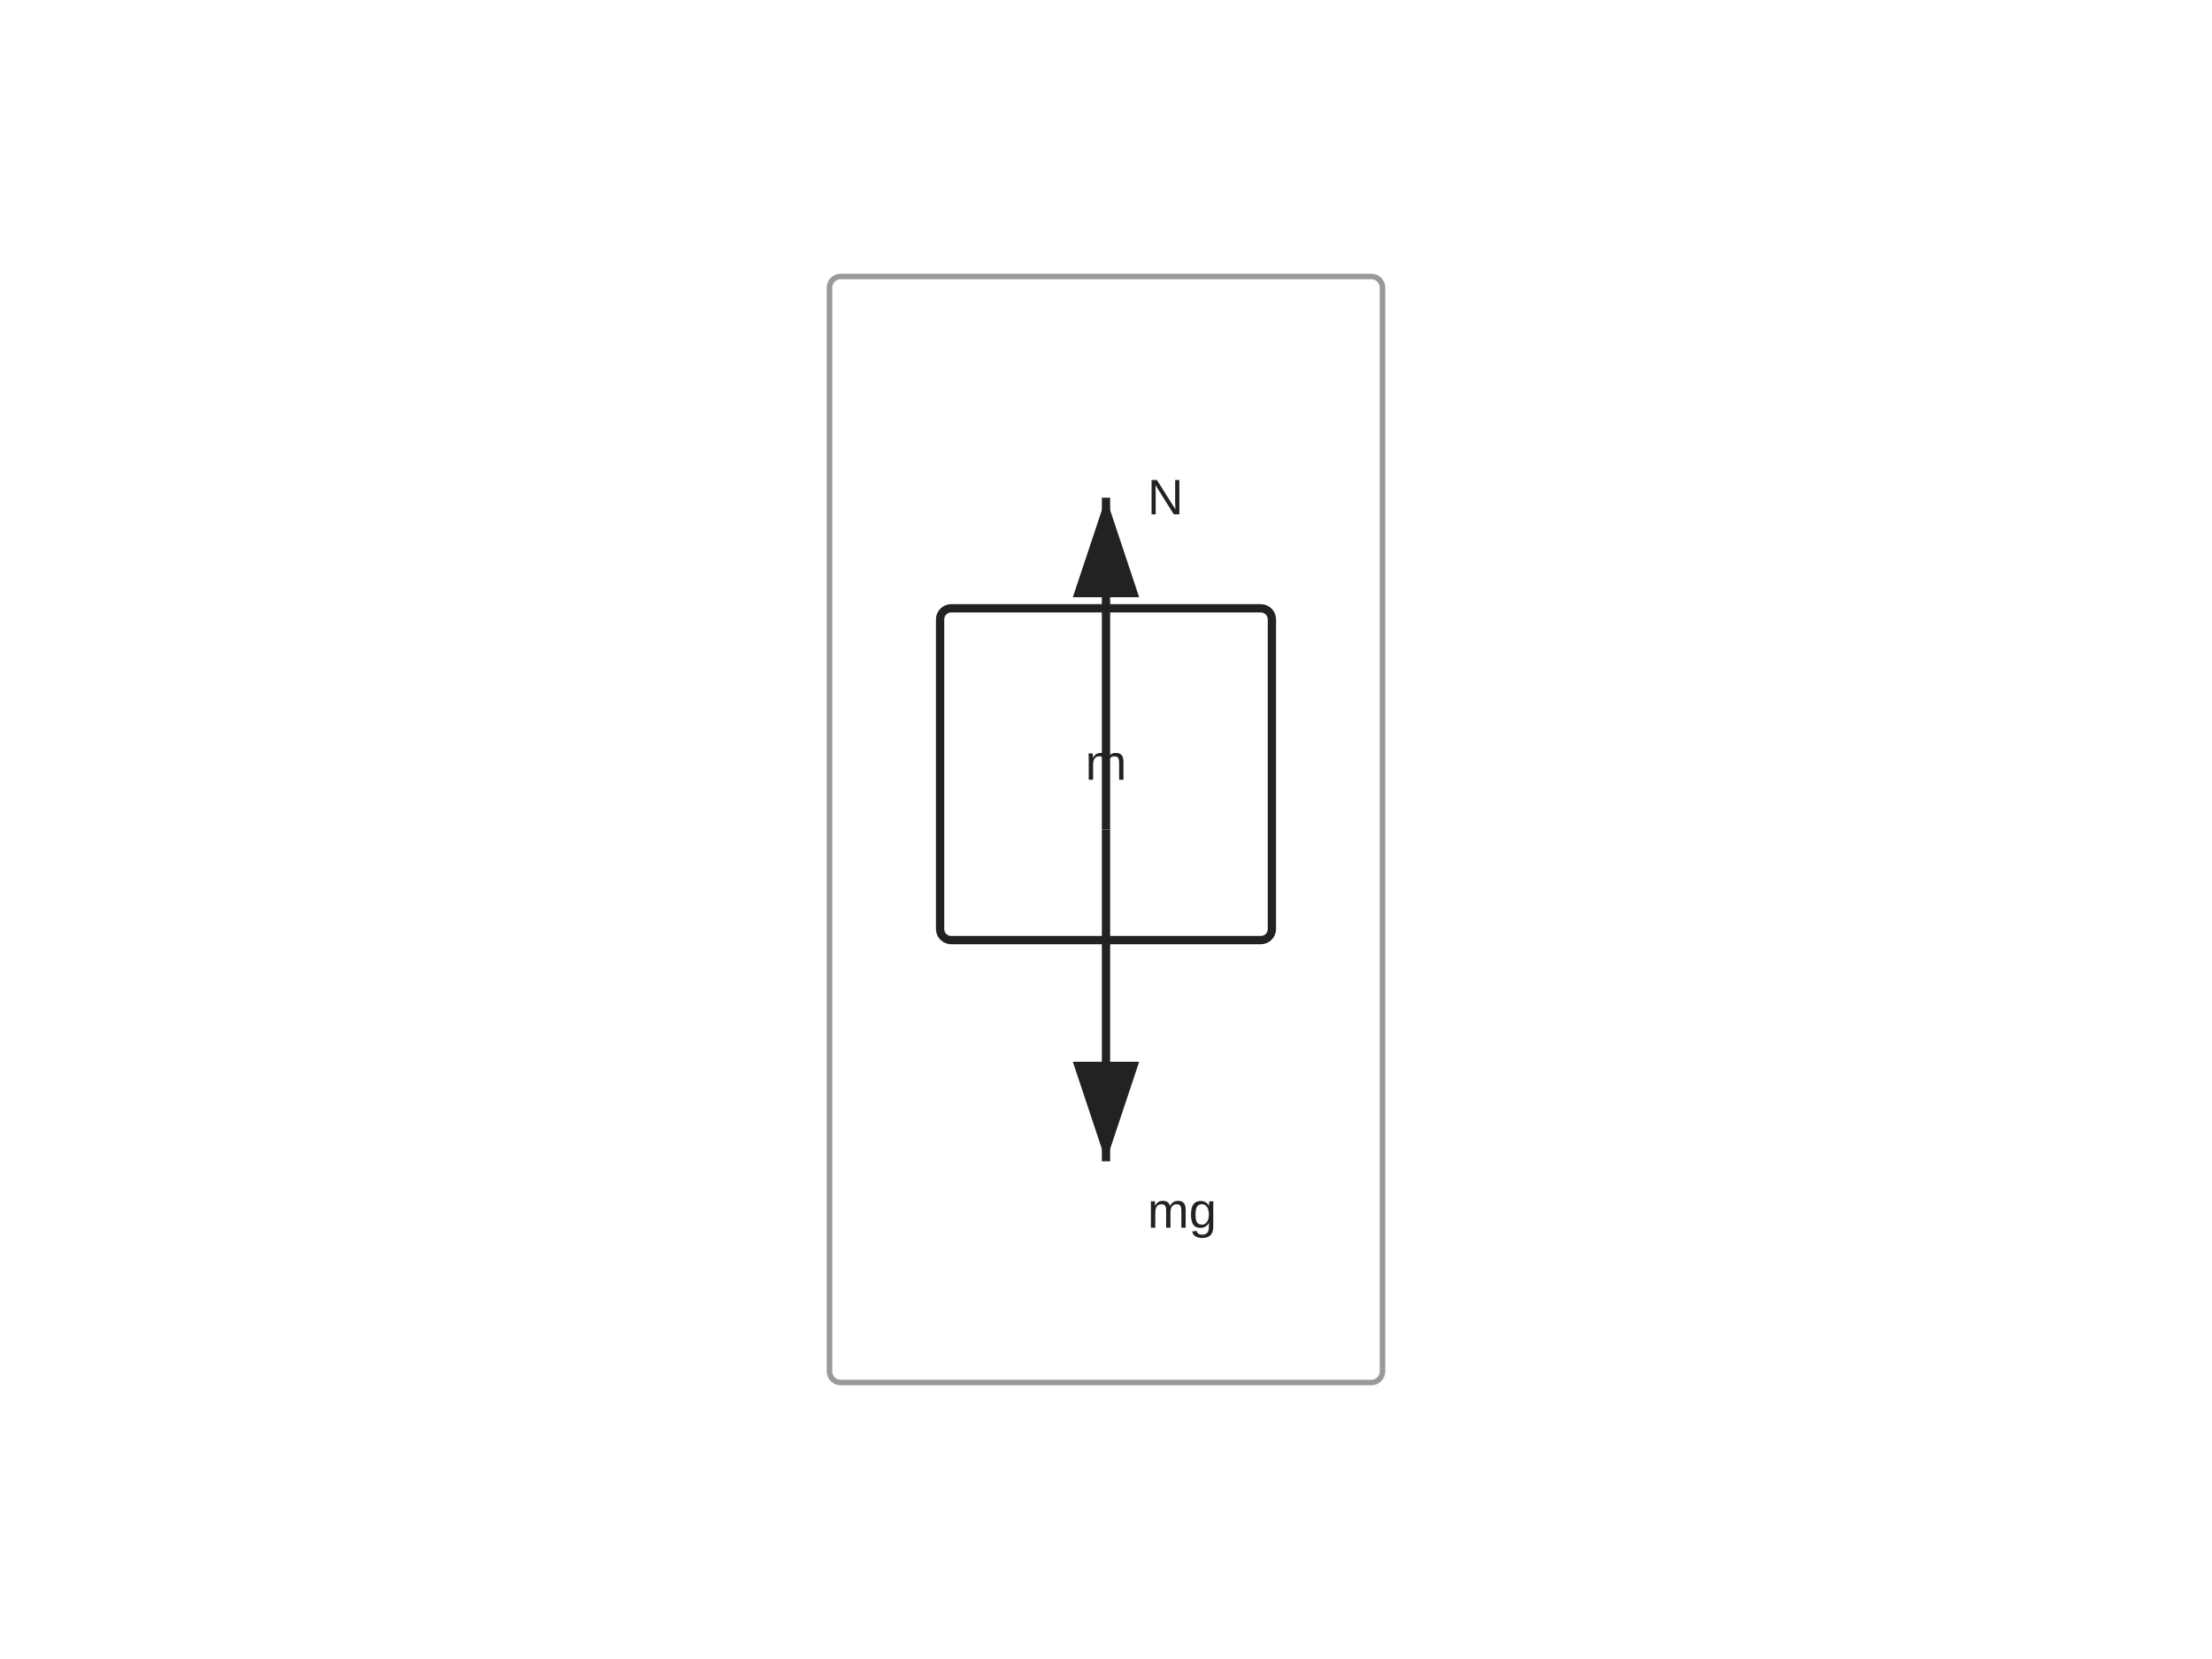
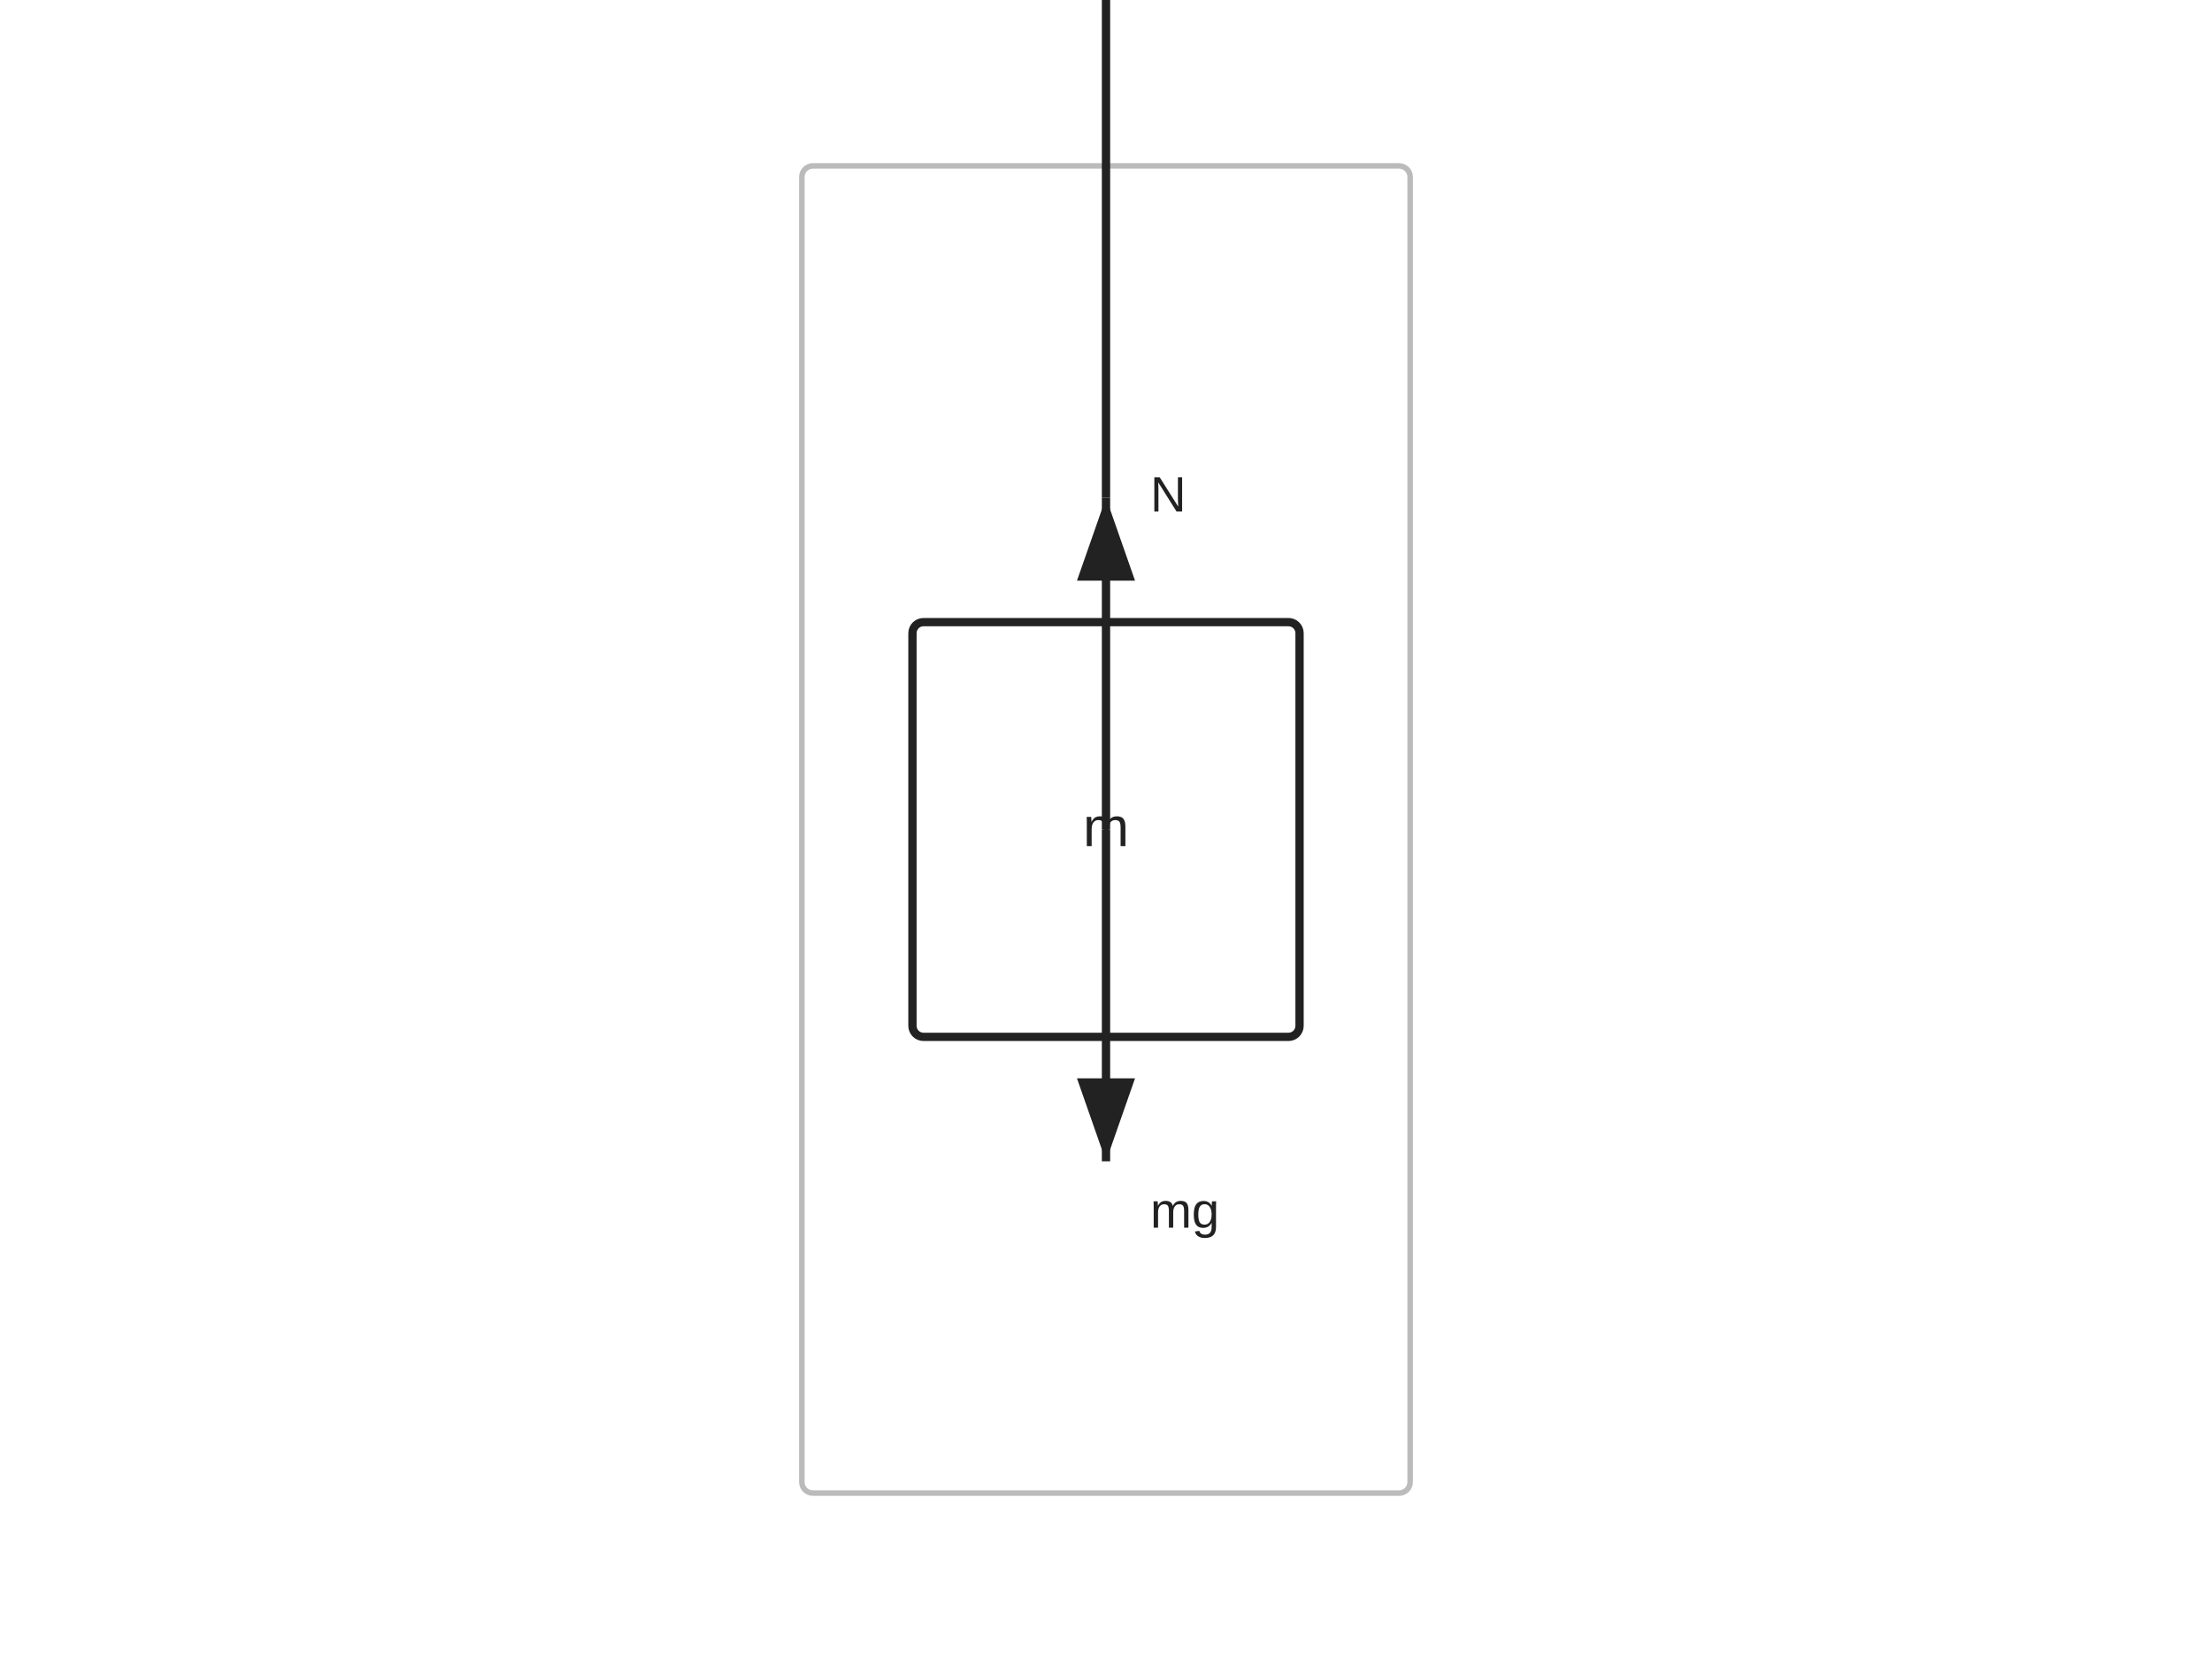
<svg xmlns="http://www.w3.org/2000/svg" width="800" height="600">
  <defs>
-     <marker id="ah" markerWidth="12" markerHeight="8" refX="12" refY="4" orient="auto">
-       <polygon points="0,0 12,4 0,8" fill="#222" />
+     <marker id="ah" markerWidth="10" markerHeight="7" refX="10" refY="3.5" orient="auto">
+       <polygon points="0,0 10,3.5 0,7" fill="#222" />
+     </marker>
+     <marker id="ah-gray" markerWidth="10" markerHeight="7" refX="10" refY="3.5" orient="auto">
+       <polygon points="0,0 10,3.5 0,7" fill="#999" />
+     </marker>
+     <marker id="ah-open" markerWidth="10" markerHeight="7" refX="10" refY="3.5" orient="auto">
+       <polygon points="0,0 10,3.5 0,7" fill="#aaa" />
    </marker>
  </defs>
-   <rect x="300" y="100" width="200" height="400" fill="none" stroke="#999" stroke-width="2" rx="4" />
-   <rect x="340" y="220" width="120" height="120" fill="none" stroke="#222" stroke-width="3" rx="4" />
-   <text x="400" y="282" font-size="18" font-family="Arial" fill="#222" text-anchor="middle">m</text>
+   <rect x="290" y="60" width="220" height="480" fill="none" stroke="#bbb" stroke-width="2" rx="4" />
+   <line x1="400" y1="0" x2="400" y2="180" stroke="#222" stroke-width="3" />
+   <rect x="330.0" y="225.0" width="140" height="150" fill="none" stroke="#222" stroke-width="3" rx="4" />
+   <line x1="400" y1="229.0" x2="400" y2="371.0" stroke="#222" stroke-width="1.5" />
+   <text x="400" y="306" font-size="20" font-family="Arial" fill="#222" text-anchor="middle">m</text>
  <line x1="400" y1="300" x2="400" y2="180.0" stroke="#222" stroke-width="3" marker-end="url(#ah)" />
-   <text x="415" y="186.0" font-size="18" font-family="Arial" fill="#222" text-anchor="start">N</text>
+   <text x="416" y="185.0" font-size="18" font-family="Arial" fill="#222" text-anchor="start">N</text>
  <line x1="400" y1="300" x2="400" y2="420.0" stroke="#222" stroke-width="3" marker-end="url(#ah)" />
-   <text x="415" y="444.0" font-size="18" font-family="Arial" fill="#222" text-anchor="start">mg</text>
+   <text x="416" y="444.0" font-size="18" font-family="Arial" fill="#222" text-anchor="start">mg</text>
</svg>
